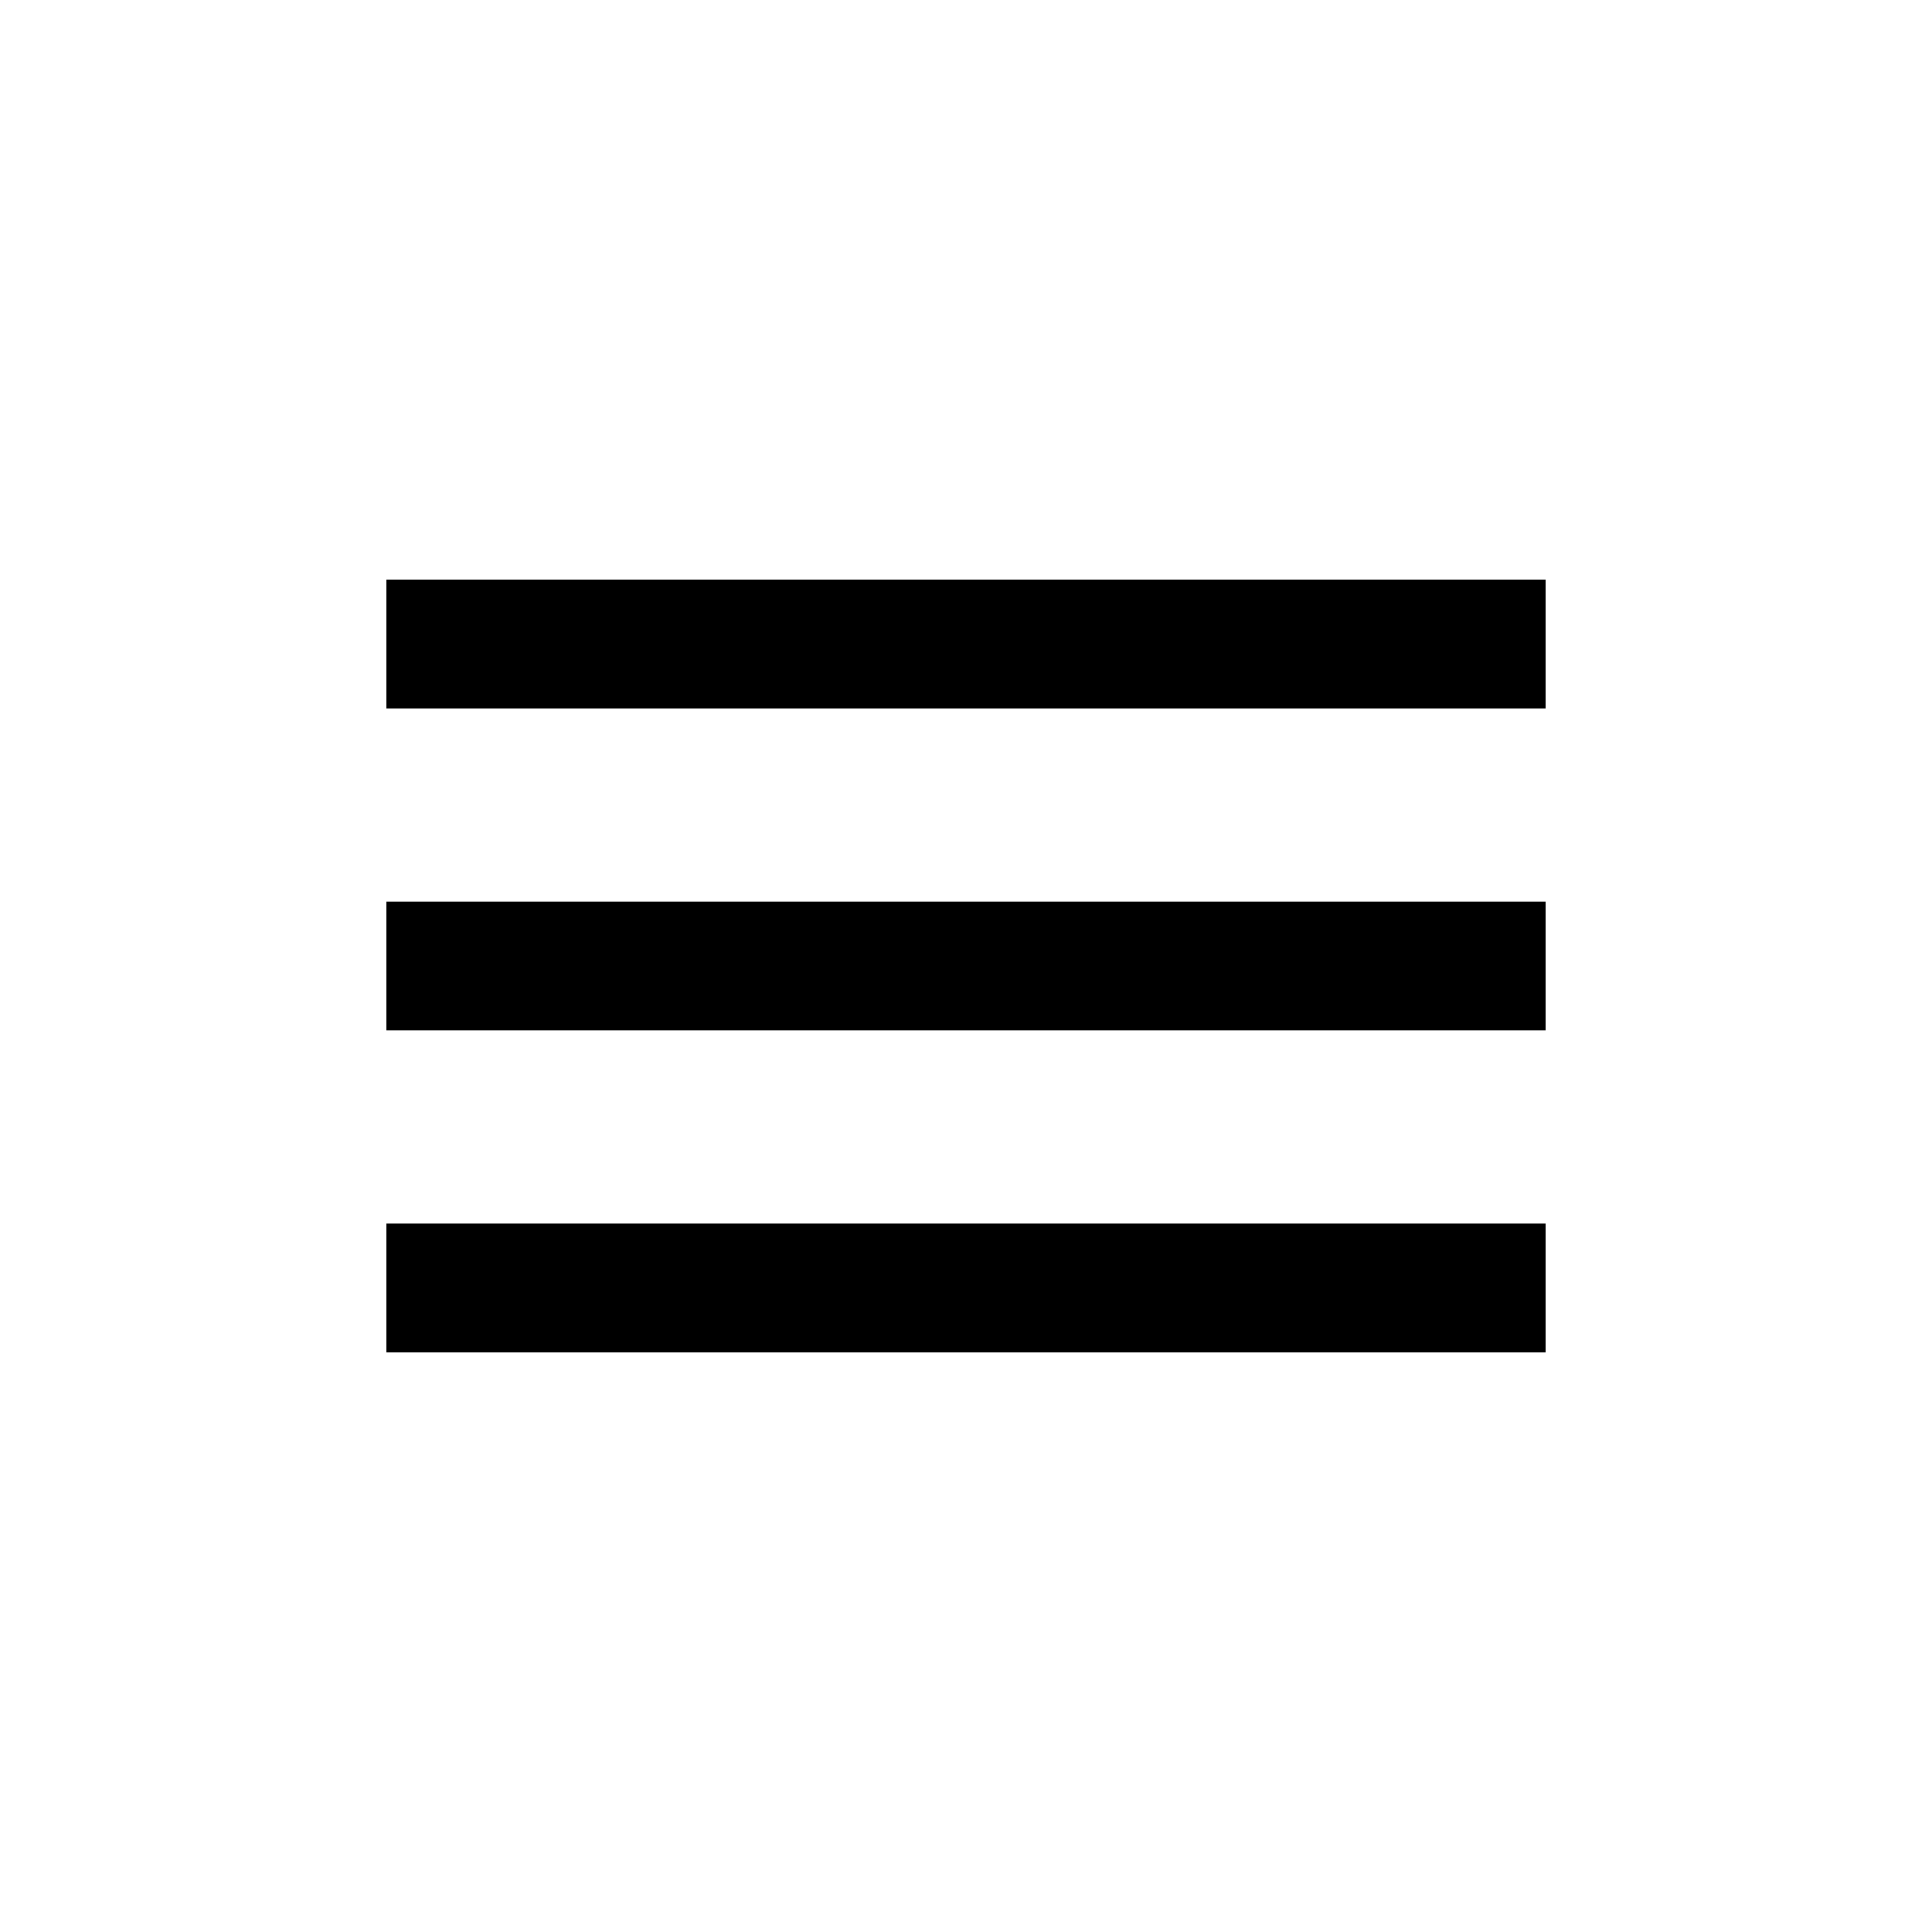
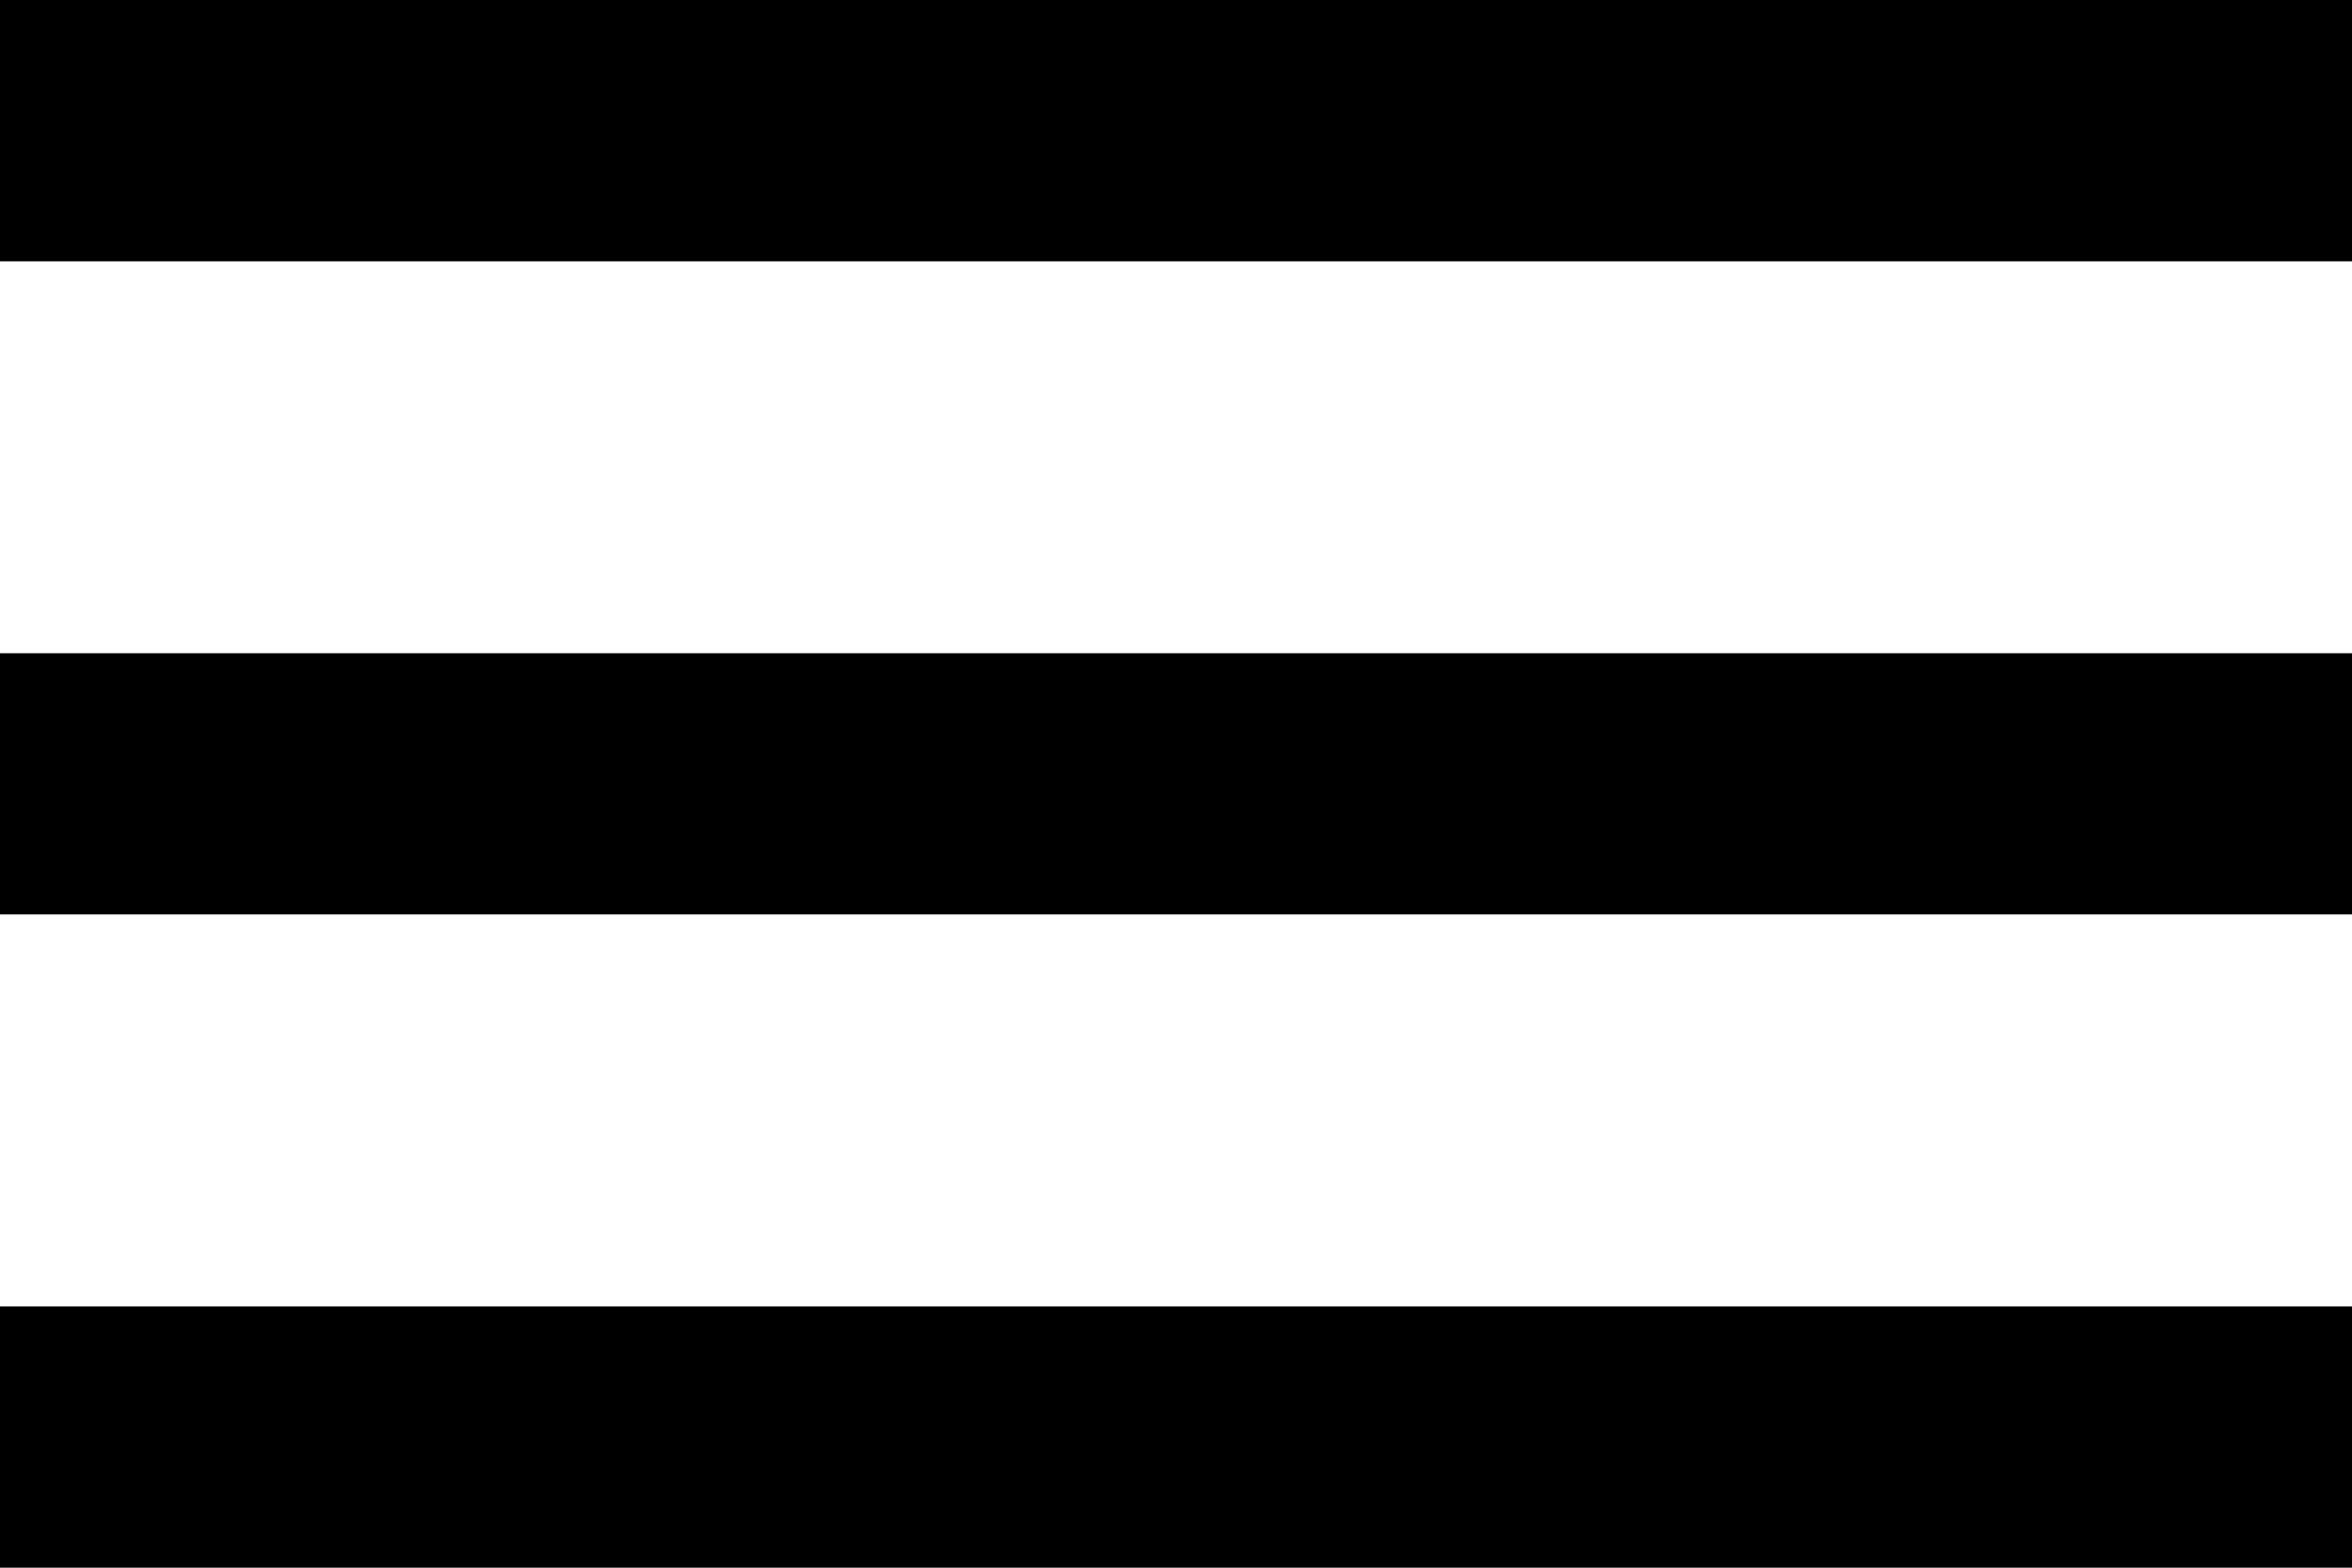
- <svg xmlns="http://www.w3.org/2000/svg" width="40" height="40" viewBox="0 0 40 40" fill="none">
-   <path fill-rule="evenodd" clip-rule="evenodd" d="M8 14.667V12H32V14.667H8ZM8 21.333H32V18.667H8V21.333ZM8 28H32V25.333H8V28Z" fill="black" />
+ <svg xmlns="http://www.w3.org/2000/svg" width="24" height="16" viewBox="0 0 24 16" fill="none">
+   <path fill-rule="evenodd" clip-rule="evenodd" d="M0 2.667V0H24V2.667H0ZM0 9.333H24V6.667H0V9.333ZM0 16H24V13.333H0V16Z" fill="black" />
</svg>
